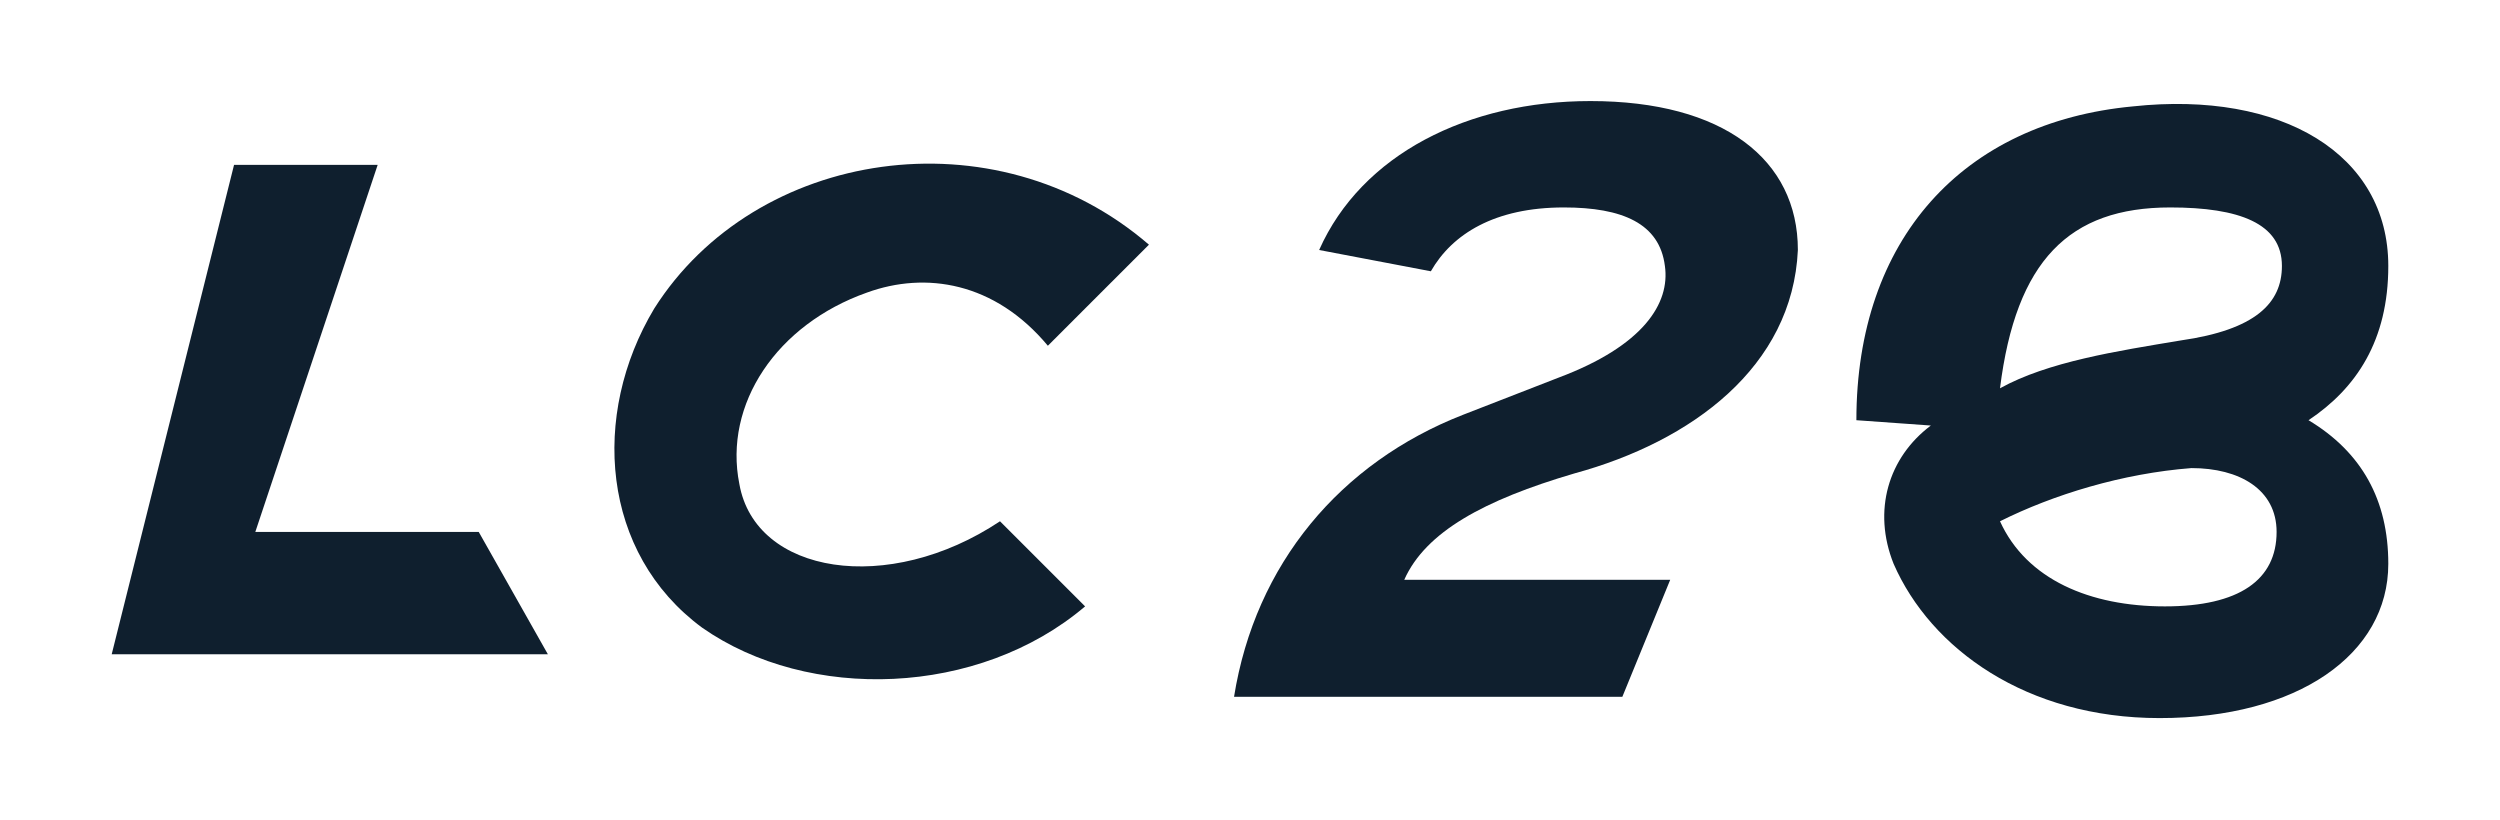
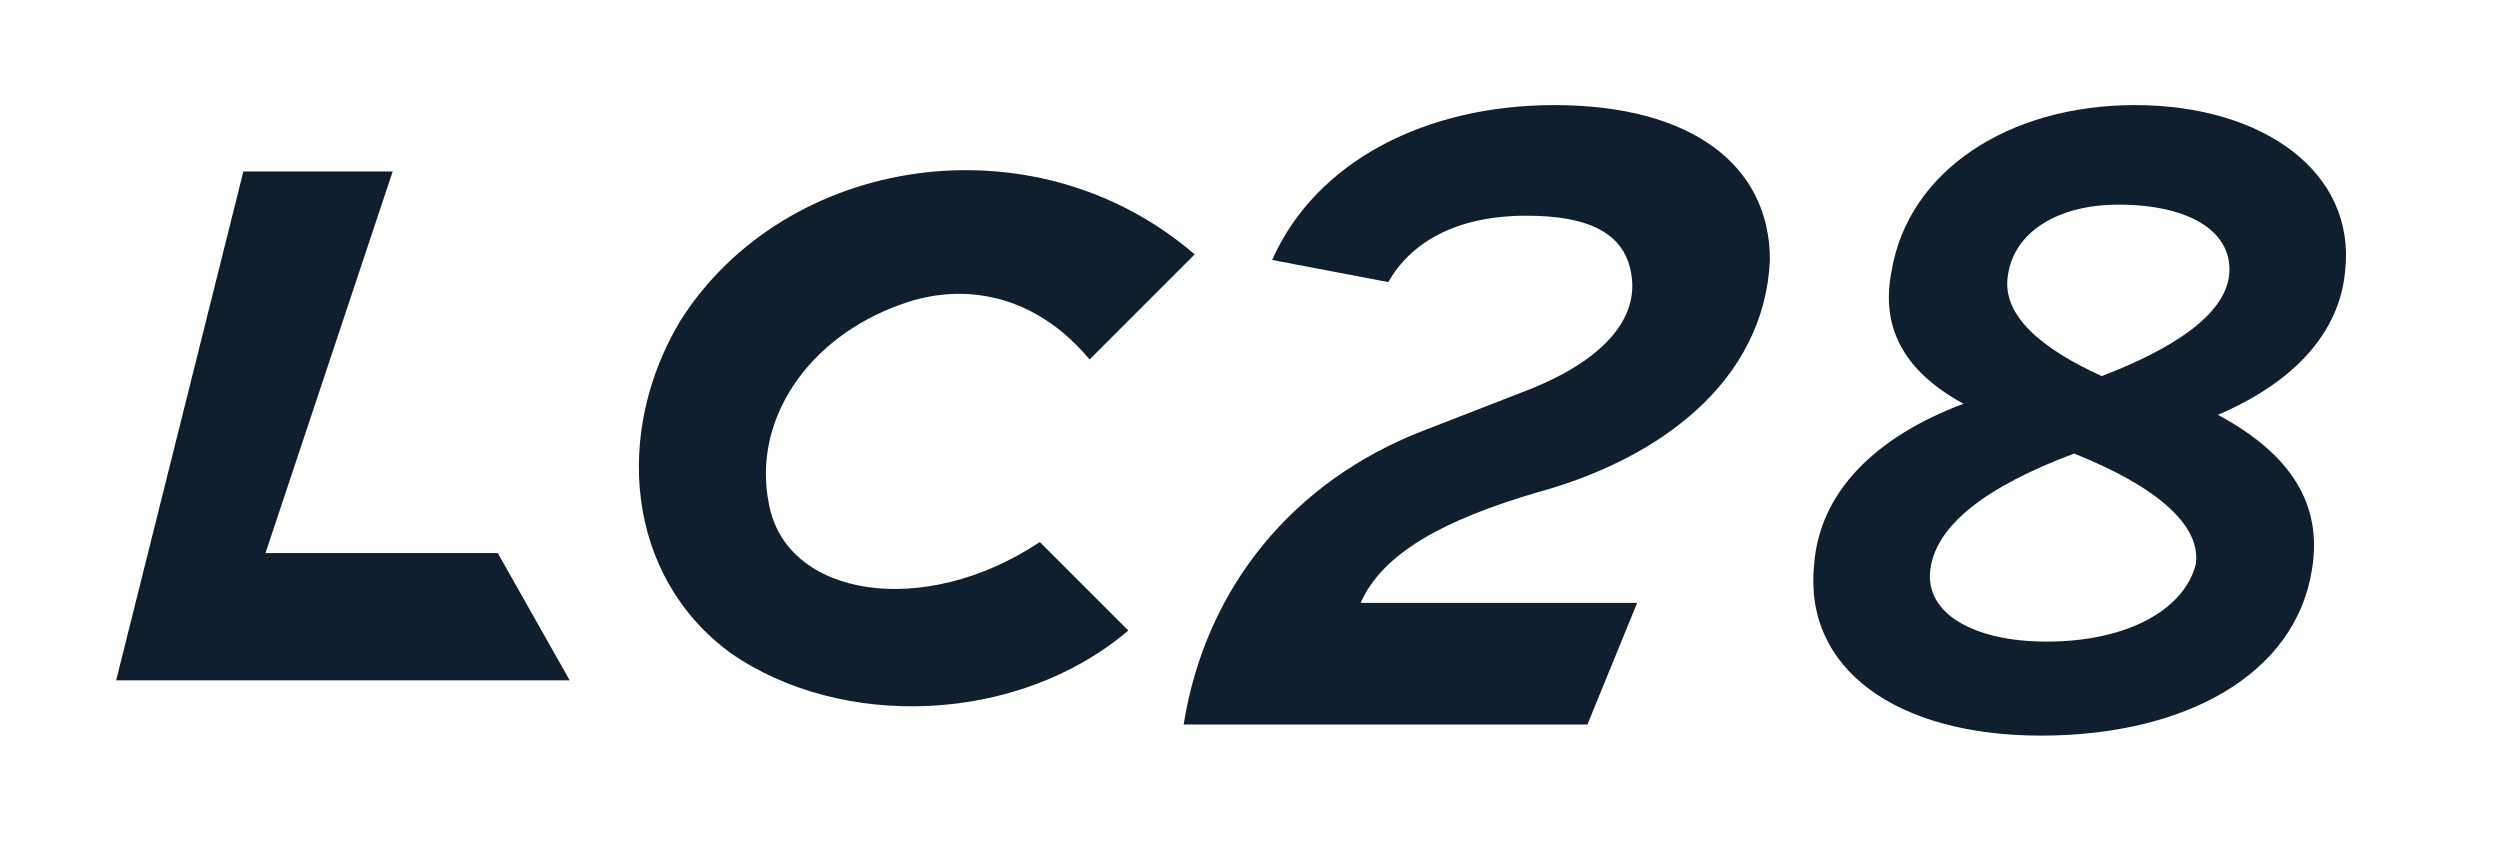
- <svg xmlns="http://www.w3.org/2000/svg" viewBox="0 0 470 154" width="470" height="154" role="img" aria-label="LC28-principal-mono-grafite">
+ <svg xmlns="http://www.w3.org/2000/svg" viewBox="0 0 452 154" width="452" height="154" role="img" aria-label="LC28-principal-mono-grafite">
  <path d="M 23 0 L 50 0 L 27 69 L 69 69 L 82 92 L 0 92 Z" fill="#0F1F2E" fill-rule="evenodd" transform="translate(21 31) scale(1)" />
  <path d="M 101 15 L 82 34 C 72 22 59 20 48 24 C 31 30 21 45 24 60 C 27 77 52 81 73 67 L 89 83 C 69 100 37 101 17 87 C -2 73 -4 47 8 27 C 27 -3 72 -10 101 15 Z" fill="#0F1F2E" fill-rule="evenodd" transform="translate(115 31) scale(1)" />
-   <path d="M 16 28 C 24 10 44 0 67 0 C 92 0 106 11 106 28 C 105 50 86 64 64 70 C 47 75 36 81 32 90 L 82 90 L 73 112 L 0 112 C 4 87 20 68 43 59 L 61 52 C 77 46 82 38 81 31 C 80 23 73 20 62 20 C 49 20 41 25 37 32 Z" fill="#0F1F2E" fill-rule="evenodd" transform="translate(232 19) scale(1)" />
-   <path d="M 8 60 C 8 26 28 4 60 1 C 88 -2 108 10 108 31 C 108 45 102 54 93 60 C 103 66 108 75 108 87 C 108 104 91 116 65 116 C 40 116 22 103 15 87 C 11 77 14 67 22 61 Z M 35 54 C 44 49 57 47 69 45 C 83 43 88 38 88 31 C 88 23 80 20 67 20 C 48 20 38 30 35 54 Z M 35 79 C 40 90 52 95 66 95 C 80 95 87 90 87 81 C 87 73 80 69 71 69 C 58 70 45 74 35 79 Z" fill="#0F1F2E" fill-rule="evenodd" transform="translate(341 19) scale(1)" />
+   <path d="M 16 28 C 24 10 44 0 67 0 C 92 0 106 11 106 28 C 105 50 86 64 64 70 C 47 75 36 81 32 90 L 82 90 L 73 112 L 0 112 C 4 87 20 68 43 59 L 61 52 C 77 46 82 38 81 31 C 80 23 73 20 62 20 C 49 20 41 25 37 32 Z" fill="#0F1F2E" fill-rule="evenodd" transform="translate(214 19) scale(1)" />
+   <path d="M 63 0 C 86 0 103 12 101 30 C 100 41 92 50 78 56 C 91 63 97 72 95 84 C 92 103 72 114 46 114 C 20 114 3 102 5 83 C 6 70 16 60 32 54 C 21 48 17 40 19 30 C 22 12 40 0 63 0 Z M 60 18 C 49 18 41 23 40 31 C 39 38 46 44 57 49 C 70 44 79 38 80 31 C 81 23 73 18 60 18 Z M 52 63 C 36 69 27 76 26 84 C 25 92 34 97 47 97 C 62 97 72 91 74 83 C 75 76 67 69 52 63 Z" fill="#0F1F2E" fill-rule="evenodd" transform="translate(323 19) scale(1)" />
</svg>
